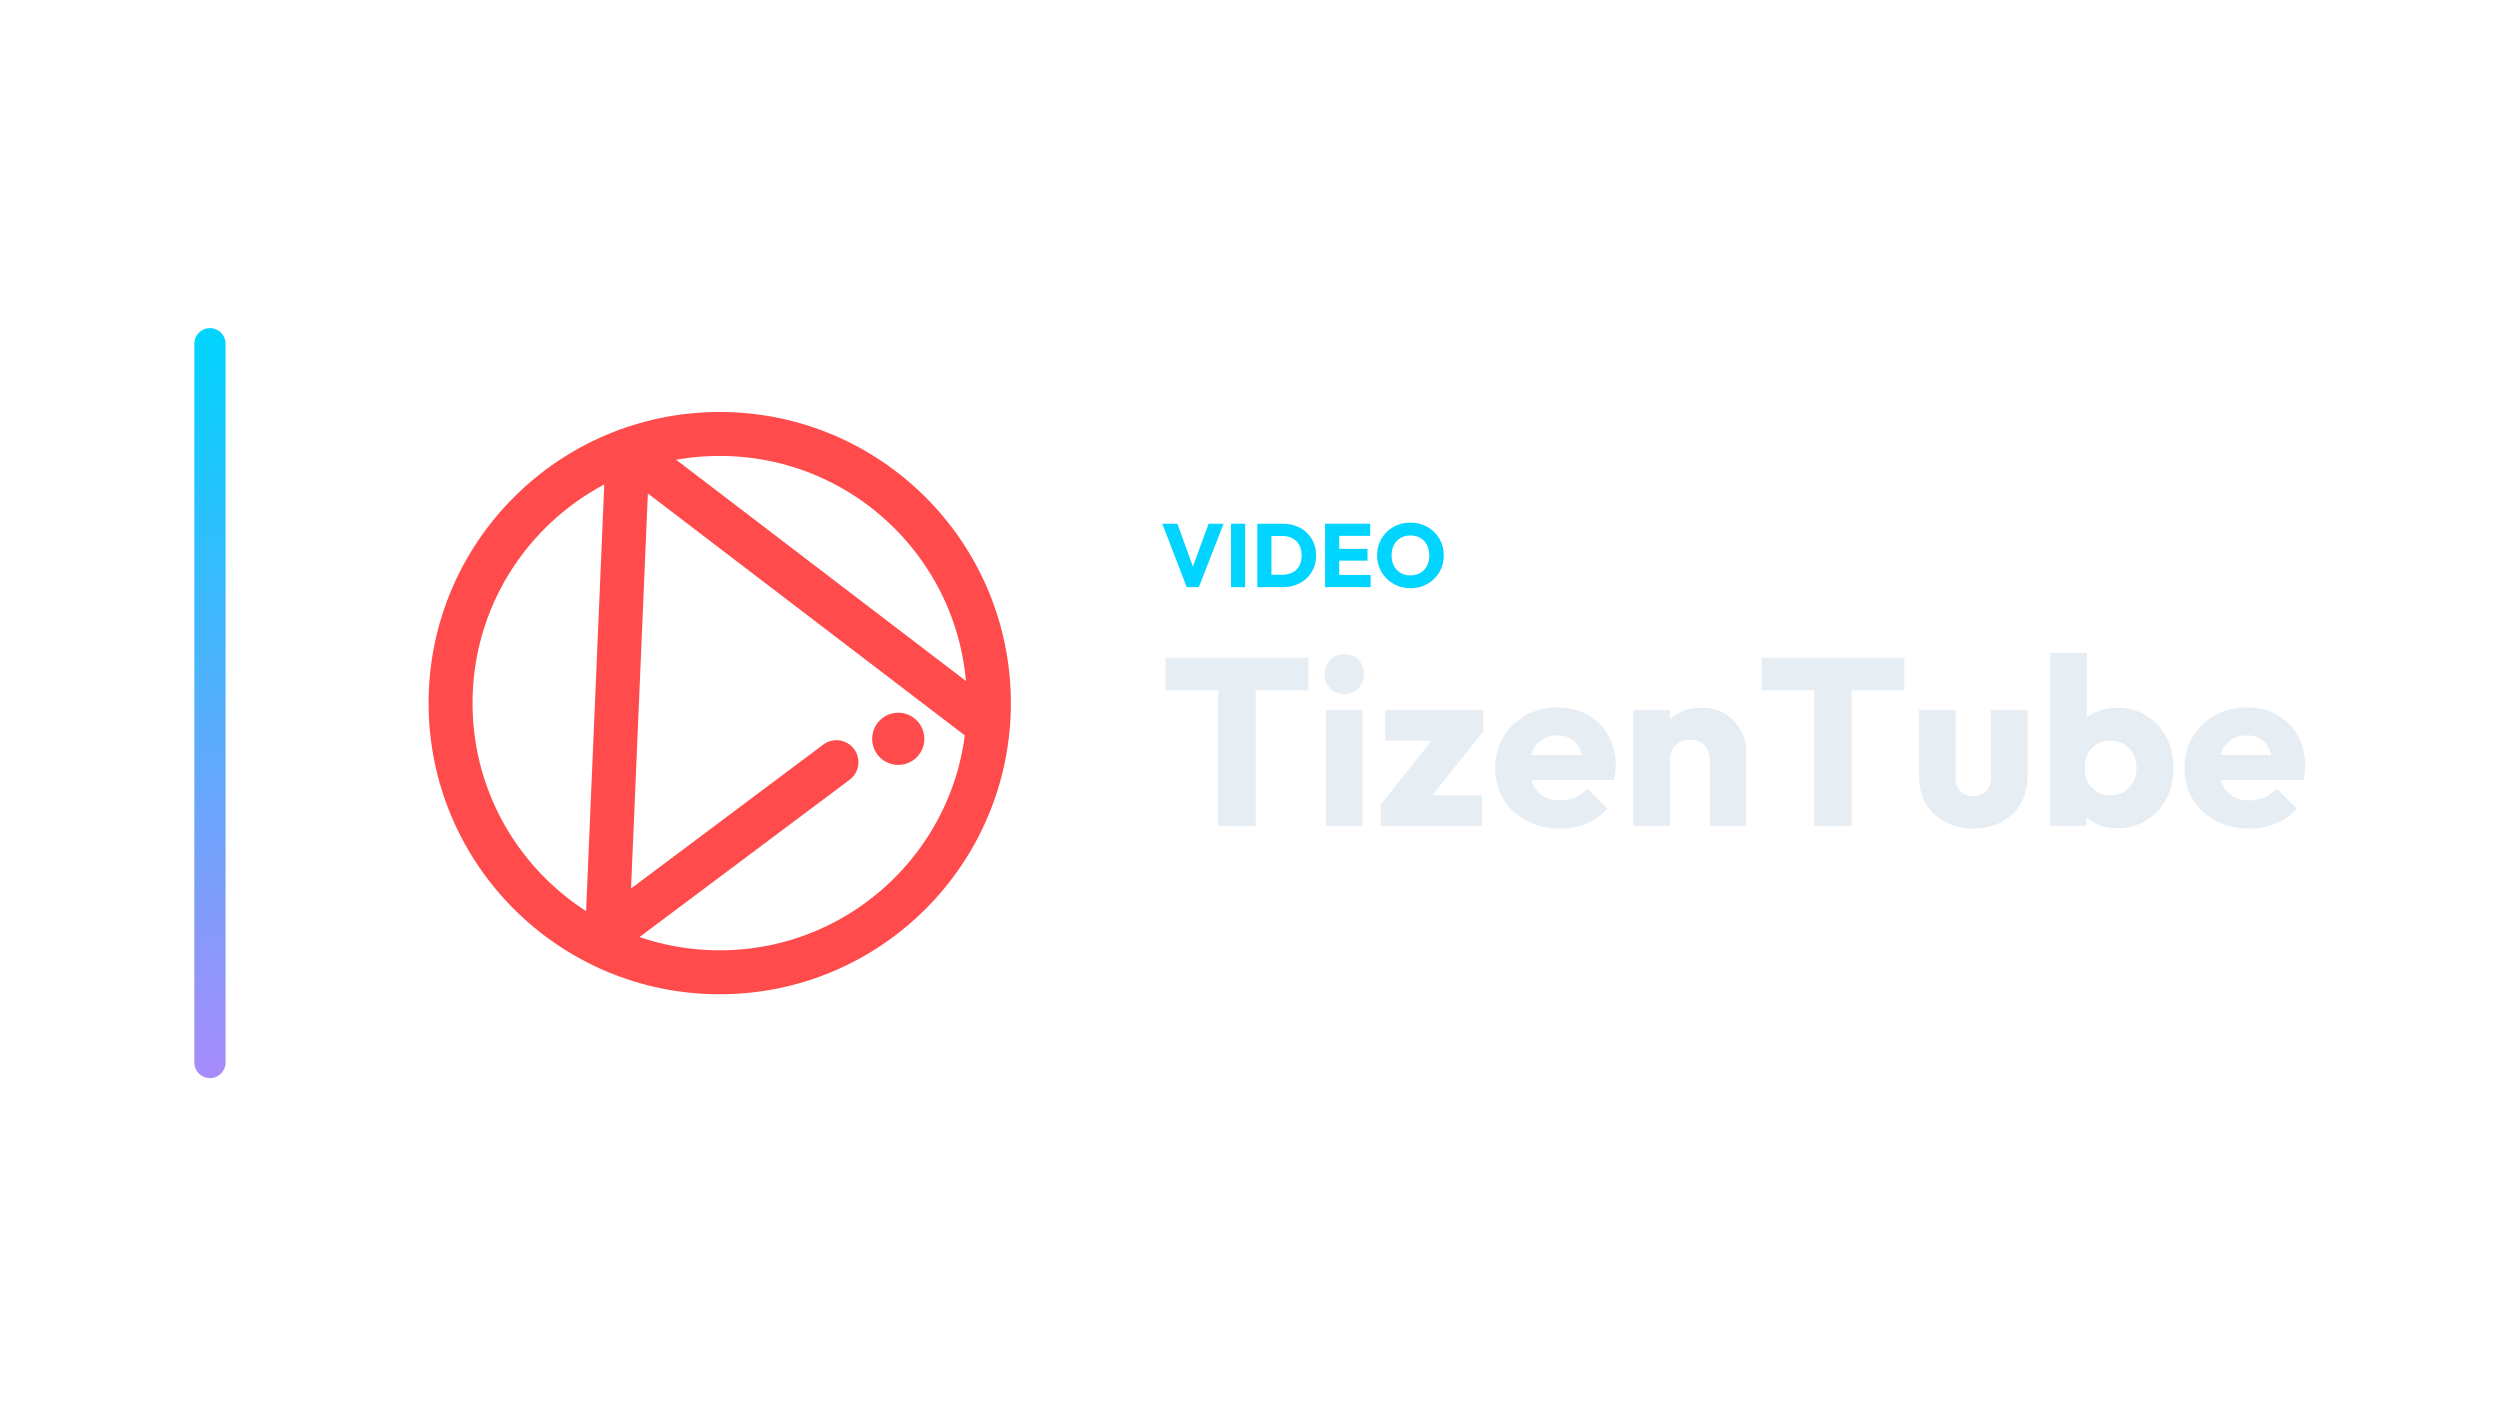
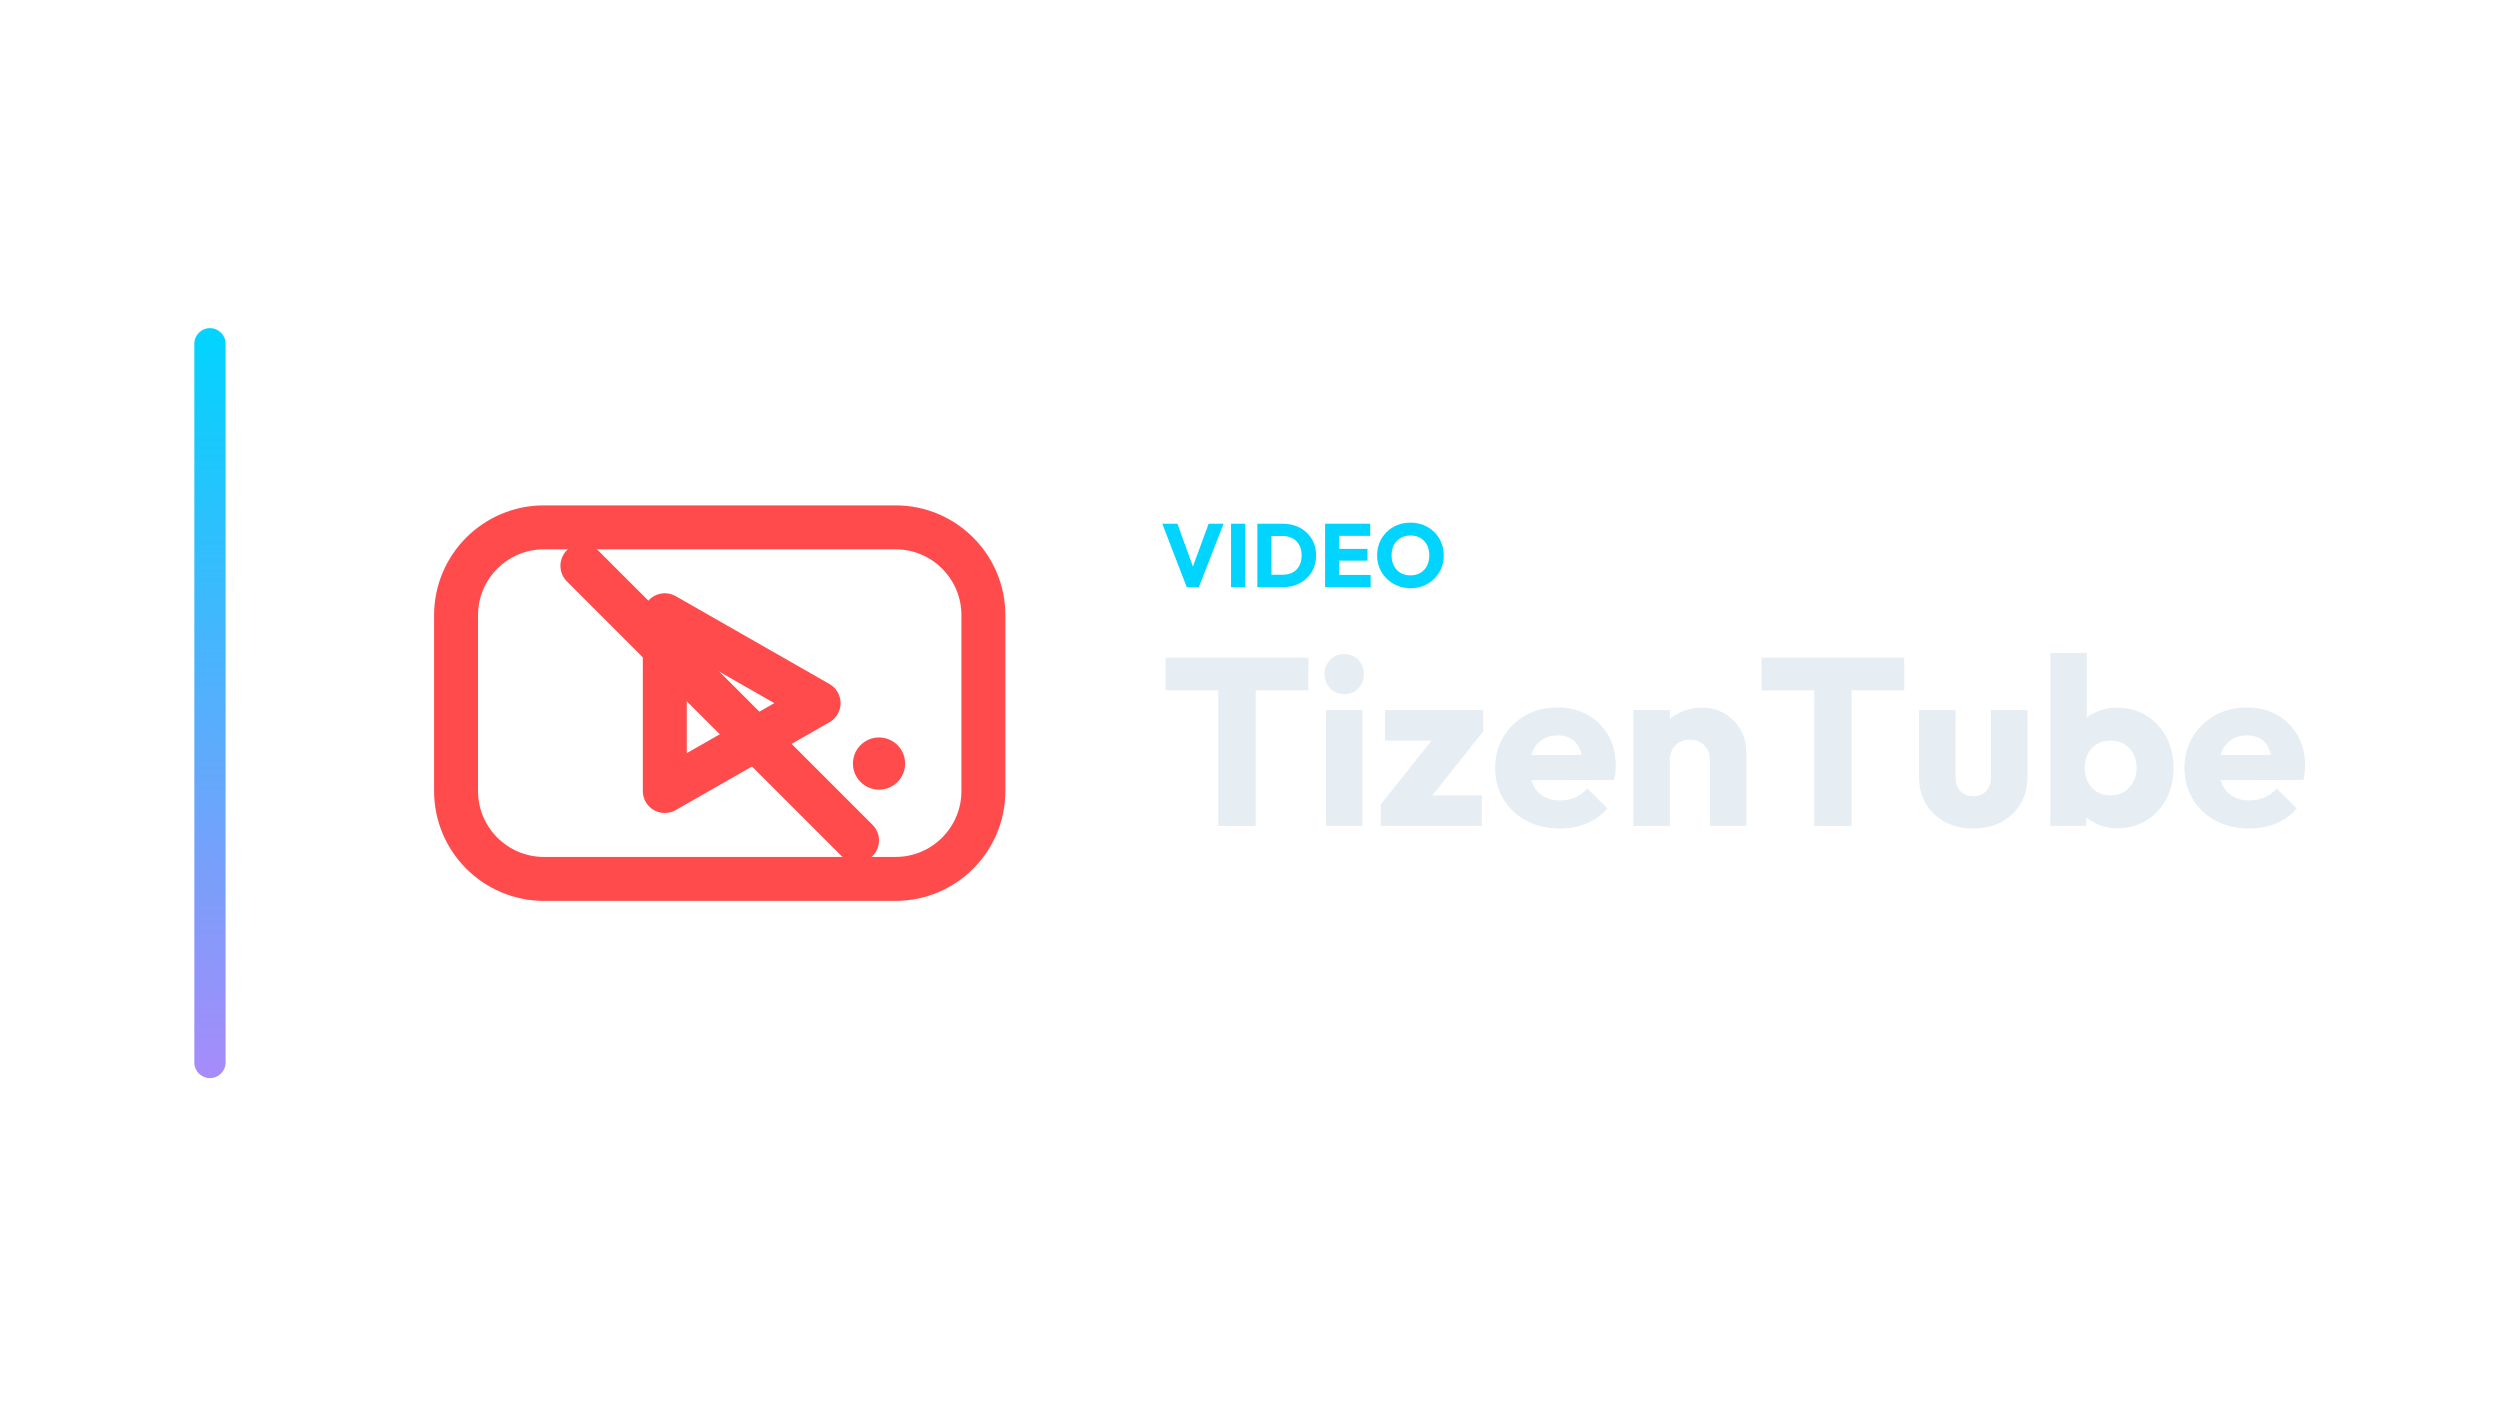
<svg xmlns="http://www.w3.org/2000/svg" width="1280" height="720" viewBox="0 0 1280 720">
  <g transform="translate(29.5,0.0)">
    <defs>
      <linearGradient id="cbRail" x1="0" y1="0" x2="0" y2="1">
        <stop offset="0%" stop-color="#00d4ff" />
        <stop offset="100%" stop-color="#a78bfa" />
      </linearGradient>
    </defs>
    <rect x="70" y="168" width="16" height="384" rx="8.0" fill="url(#cbRail)" />
    <g transform="translate(159,180) scale(0.70312)">
-       <circle cx="256" cy="256" r="196" fill="none" stroke="#FF4B4B" stroke-width="32.0" stroke-linecap="round" stroke-linejoin="round" />
-       <path d="M 189 72 L 174 424" fill="none" stroke="#FF4B4B" stroke-width="32.0" stroke-linecap="round" stroke-linejoin="round" />
-       <path d="M 189 72 L 451 272" fill="none" stroke="#FF4B4B" stroke-width="32.0" stroke-linecap="round" stroke-linejoin="round" />
-       <path d="M 174 424 L 341 299" fill="none" stroke="#FF4B4B" stroke-width="32.0" stroke-linecap="round" stroke-linejoin="round" />
-       <circle cx="386" cy="282" r="19" fill="#FF4B4B" stroke="none" />
+       <rect x="64" y="128" width="384" height="256" rx="64" fill="none" stroke="#FF4B4B" stroke-width="32.0" stroke-linecap="round" stroke-linejoin="round" />
+       <path d="M 216 192 L 328 256 L 216 320 Z" fill="none" stroke="#FF4B4B" stroke-width="32.0" stroke-linecap="round" stroke-linejoin="round" />
+       <path d="M 156 156 L 356 356" fill="none" stroke="#FF4B4B" stroke-width="32.0" stroke-linecap="round" stroke-linejoin="round" />
+       <circle cx="372" cy="300" r="19" fill="#FF4B4B" stroke="none" />
    </g>
    <path d="M578.106 300.62 565.594 268.144H573.322L582.844 294.41H579.67L589.33 268.144H596.966L584.316 300.62Z" fill="#00d4ff" stroke="none" />
    <path d="M600.784 300.62V268.144H608.006V300.62Z" fill="#00d4ff" stroke="none" />
    <path d="M619.138 300.62V294.272H627.188Q630.132 294.272 632.34 293.099Q634.548 291.926 635.744 289.672Q636.94 287.418 636.94 284.336Q636.94 281.254 635.721 279.046Q634.502 276.838 632.317 275.642Q630.132 274.446 627.188 274.446H618.908V268.144H627.28Q630.96 268.144 634.065 269.317Q637.17 270.49 639.493 272.675Q641.816 274.86 643.081 277.827Q644.346 280.794 644.346 284.382Q644.346 287.924 643.081 290.914Q641.816 293.904 639.516 296.066Q637.216 298.228 634.111 299.424Q631.006 300.62 627.372 300.62ZM614.262 300.62V268.144H621.484V300.62Z" fill="#00d4ff" stroke="none" />
    <path d="M648.946 300.62V268.144H656.168V300.62ZM654.466 300.62V294.364H672.268V300.62ZM654.466 287.05V281.024H670.658V287.05ZM654.466 274.354V268.144H672.038V274.354Z" fill="#00d4ff" stroke="none" />
    <path d="M692.738 301.172Q689.058 301.172 685.953 299.884Q682.848 298.596 680.502 296.296Q678.156 293.996 676.868 290.937Q675.58 287.878 675.58 284.336Q675.58 280.748 676.868 277.712Q678.156 274.676 680.456 272.399Q682.756 270.122 685.861 268.857Q688.966 267.592 692.646 267.592Q696.28 267.592 699.385 268.857Q702.49 270.122 704.813 272.399Q707.136 274.676 708.424 277.735Q709.712 280.794 709.712 284.382Q709.712 287.924 708.424 290.983Q707.136 294.042 704.836 296.319Q702.536 298.596 699.431 299.884Q696.326 301.172 692.738 301.172ZM692.646 294.594Q695.544 294.594 697.729 293.306Q699.914 292.018 701.11 289.695Q702.306 287.372 702.306 284.336Q702.306 282.036 701.616 280.173Q700.926 278.31 699.638 276.953Q698.35 275.596 696.579 274.883Q694.808 274.17 692.646 274.17Q689.748 274.17 687.563 275.435Q685.378 276.7 684.182 278.977Q682.986 281.254 682.986 284.336Q682.986 286.636 683.676 288.522Q684.366 290.408 685.631 291.765Q686.896 293.122 688.69 293.858Q690.484 294.594 692.646 294.594Z" fill="#00d4ff" stroke="none" />
    <path d="M594.26 422.86V337.948H613.414V422.86ZM567.298 353.442V336.728H640.376V353.442Z" fill="#E6EDF3" stroke="none" />
    <path d="M649.404 422.86V363.568H668.07V422.86ZM658.798 355.394Q654.406 355.394 651.539 352.405Q648.672 349.416 648.672 345.146Q648.672 340.754 651.539 337.826Q654.406 334.898 658.798 334.898Q663.19 334.898 665.996 337.826Q668.802 340.754 668.802 345.146Q668.802 349.416 665.996 352.405Q663.19 355.394 658.798 355.394Z" fill="#E6EDF3" stroke="none" />
    <path d="M677.464 411.88 707.232 374.426H729.924L700.156 411.88ZM677.464 422.86V411.88L690.762 407.244H729.192V422.86ZM679.66 379.184V363.568H729.924V374.426L716.748 379.184Z" fill="#E6EDF3" stroke="none" />
    <path d="M769.208 424.202Q759.57 424.202 752.067 420.237Q744.564 416.272 740.294 409.196Q736.024 402.12 736.024 393.214Q736.024 384.308 740.233 377.293Q744.442 370.278 751.64 366.252Q758.838 362.226 767.866 362.226Q776.65 362.226 783.36 366.008Q790.07 369.79 793.913 376.5Q797.756 383.21 797.756 391.872Q797.756 393.458 797.573 395.227Q797.39 396.996 796.902 399.314L745.784 399.436V386.626L788.972 386.504L780.92 391.872Q780.798 386.748 779.334 383.393Q777.87 380.038 775.003 378.269Q772.136 376.5 767.988 376.5Q763.596 376.5 760.363 378.513Q757.13 380.526 755.361 384.186Q753.592 387.846 753.592 393.092Q753.592 398.338 755.483 402.059Q757.374 405.78 760.851 407.793Q764.328 409.806 769.086 409.806Q773.478 409.806 777.016 408.281Q780.554 406.756 783.238 403.706L793.486 413.954Q789.094 419.078 782.872 421.64Q776.65 424.202 769.208 424.202Z" fill="#E6EDF3" stroke="none" />
    <path d="M845.946 422.86V389.066Q845.946 384.43 843.079 381.563Q840.212 378.696 835.82 378.696Q832.77 378.696 830.452 379.977Q828.134 381.258 826.792 383.637Q825.45 386.016 825.45 389.066L818.252 385.528Q818.252 378.574 821.302 373.328Q824.352 368.082 829.781 365.215Q835.21 362.348 842.042 362.348Q848.63 362.348 853.693 365.459Q858.756 368.57 861.684 373.694Q864.612 378.818 864.612 384.918V422.86ZM806.784 422.86V363.568H825.45V422.86Z" fill="#E6EDF3" stroke="none" />
    <path d="M899.382 422.86V337.948H918.536V422.86ZM872.42 353.442V336.728H945.498V353.442Z" fill="#E6EDF3" stroke="none" />
    <path d="M980.878 424.202Q972.704 424.202 966.421 420.847Q960.138 417.492 956.6 411.575Q953.062 405.658 953.062 397.972V363.568H971.728V397.728Q971.728 400.778 972.765 402.974Q973.802 405.17 975.876 406.39Q977.95 407.61 980.878 407.61Q985.026 407.61 987.466 404.987Q989.906 402.364 989.906 397.728V363.568H1008.572V397.85Q1008.572 405.658 1005.034 411.575Q1001.496 417.492 995.274 420.847Q989.052 424.202 980.878 424.202Z" fill="#E6EDF3" stroke="none" />
    <path d="M1054.444 424.08Q1048.466 424.08 1043.464 421.579Q1038.462 419.078 1035.29 414.869Q1032.118 410.66 1031.63 405.414V380.404Q1032.118 375.158 1035.29 371.071Q1038.462 366.984 1043.464 364.666Q1048.466 362.348 1054.444 362.348Q1062.862 362.348 1069.389 366.374Q1075.916 370.4 1079.637 377.354Q1083.358 384.308 1083.358 393.214Q1083.358 402.12 1079.637 409.074Q1075.916 416.028 1069.389 420.054Q1062.862 424.08 1054.444 424.08ZM1020.284 422.86V334.288H1038.95V378.086L1035.9 392.482L1038.706 406.878V422.86ZM1051.15 407.244Q1055.054 407.244 1058.043 405.414Q1061.032 403.584 1062.74 400.412Q1064.448 397.24 1064.448 393.214Q1064.448 389.066 1062.74 385.894Q1061.032 382.722 1058.043 380.953Q1055.054 379.184 1051.15 379.184Q1047.246 379.184 1044.196 380.953Q1041.146 382.722 1039.499 385.894Q1037.852 389.066 1037.852 393.214Q1037.852 397.362 1039.56 400.534Q1041.268 403.706 1044.257 405.475Q1047.246 407.244 1051.15 407.244Z" fill="#E6EDF3" stroke="none" />
    <path d="M1122.154 424.202Q1112.516 424.202 1105.013 420.237Q1097.51 416.272 1093.24 409.196Q1088.97 402.12 1088.97 393.214Q1088.97 384.308 1093.179 377.293Q1097.388 370.278 1104.586 366.252Q1111.784 362.226 1120.812 362.226Q1129.596 362.226 1136.306 366.008Q1143.016 369.79 1146.859 376.5Q1150.702 383.21 1150.702 391.872Q1150.702 393.458 1150.519 395.227Q1150.336 396.996 1149.848 399.314L1098.73 399.436V386.626L1141.918 386.504L1133.866 391.872Q1133.744 386.748 1132.28 383.393Q1130.816 380.038 1127.949 378.269Q1125.082 376.5 1120.934 376.5Q1116.542 376.5 1113.309 378.513Q1110.076 380.526 1108.307 384.186Q1106.538 387.846 1106.538 393.092Q1106.538 398.338 1108.429 402.059Q1110.32 405.78 1113.797 407.793Q1117.274 409.806 1122.032 409.806Q1126.424 409.806 1129.962 408.281Q1133.5 406.756 1136.184 403.706L1146.432 413.954Q1142.04 419.078 1135.818 421.64Q1129.596 424.202 1122.154 424.202Z" fill="#E6EDF3" stroke="none" />
  </g>
</svg>
